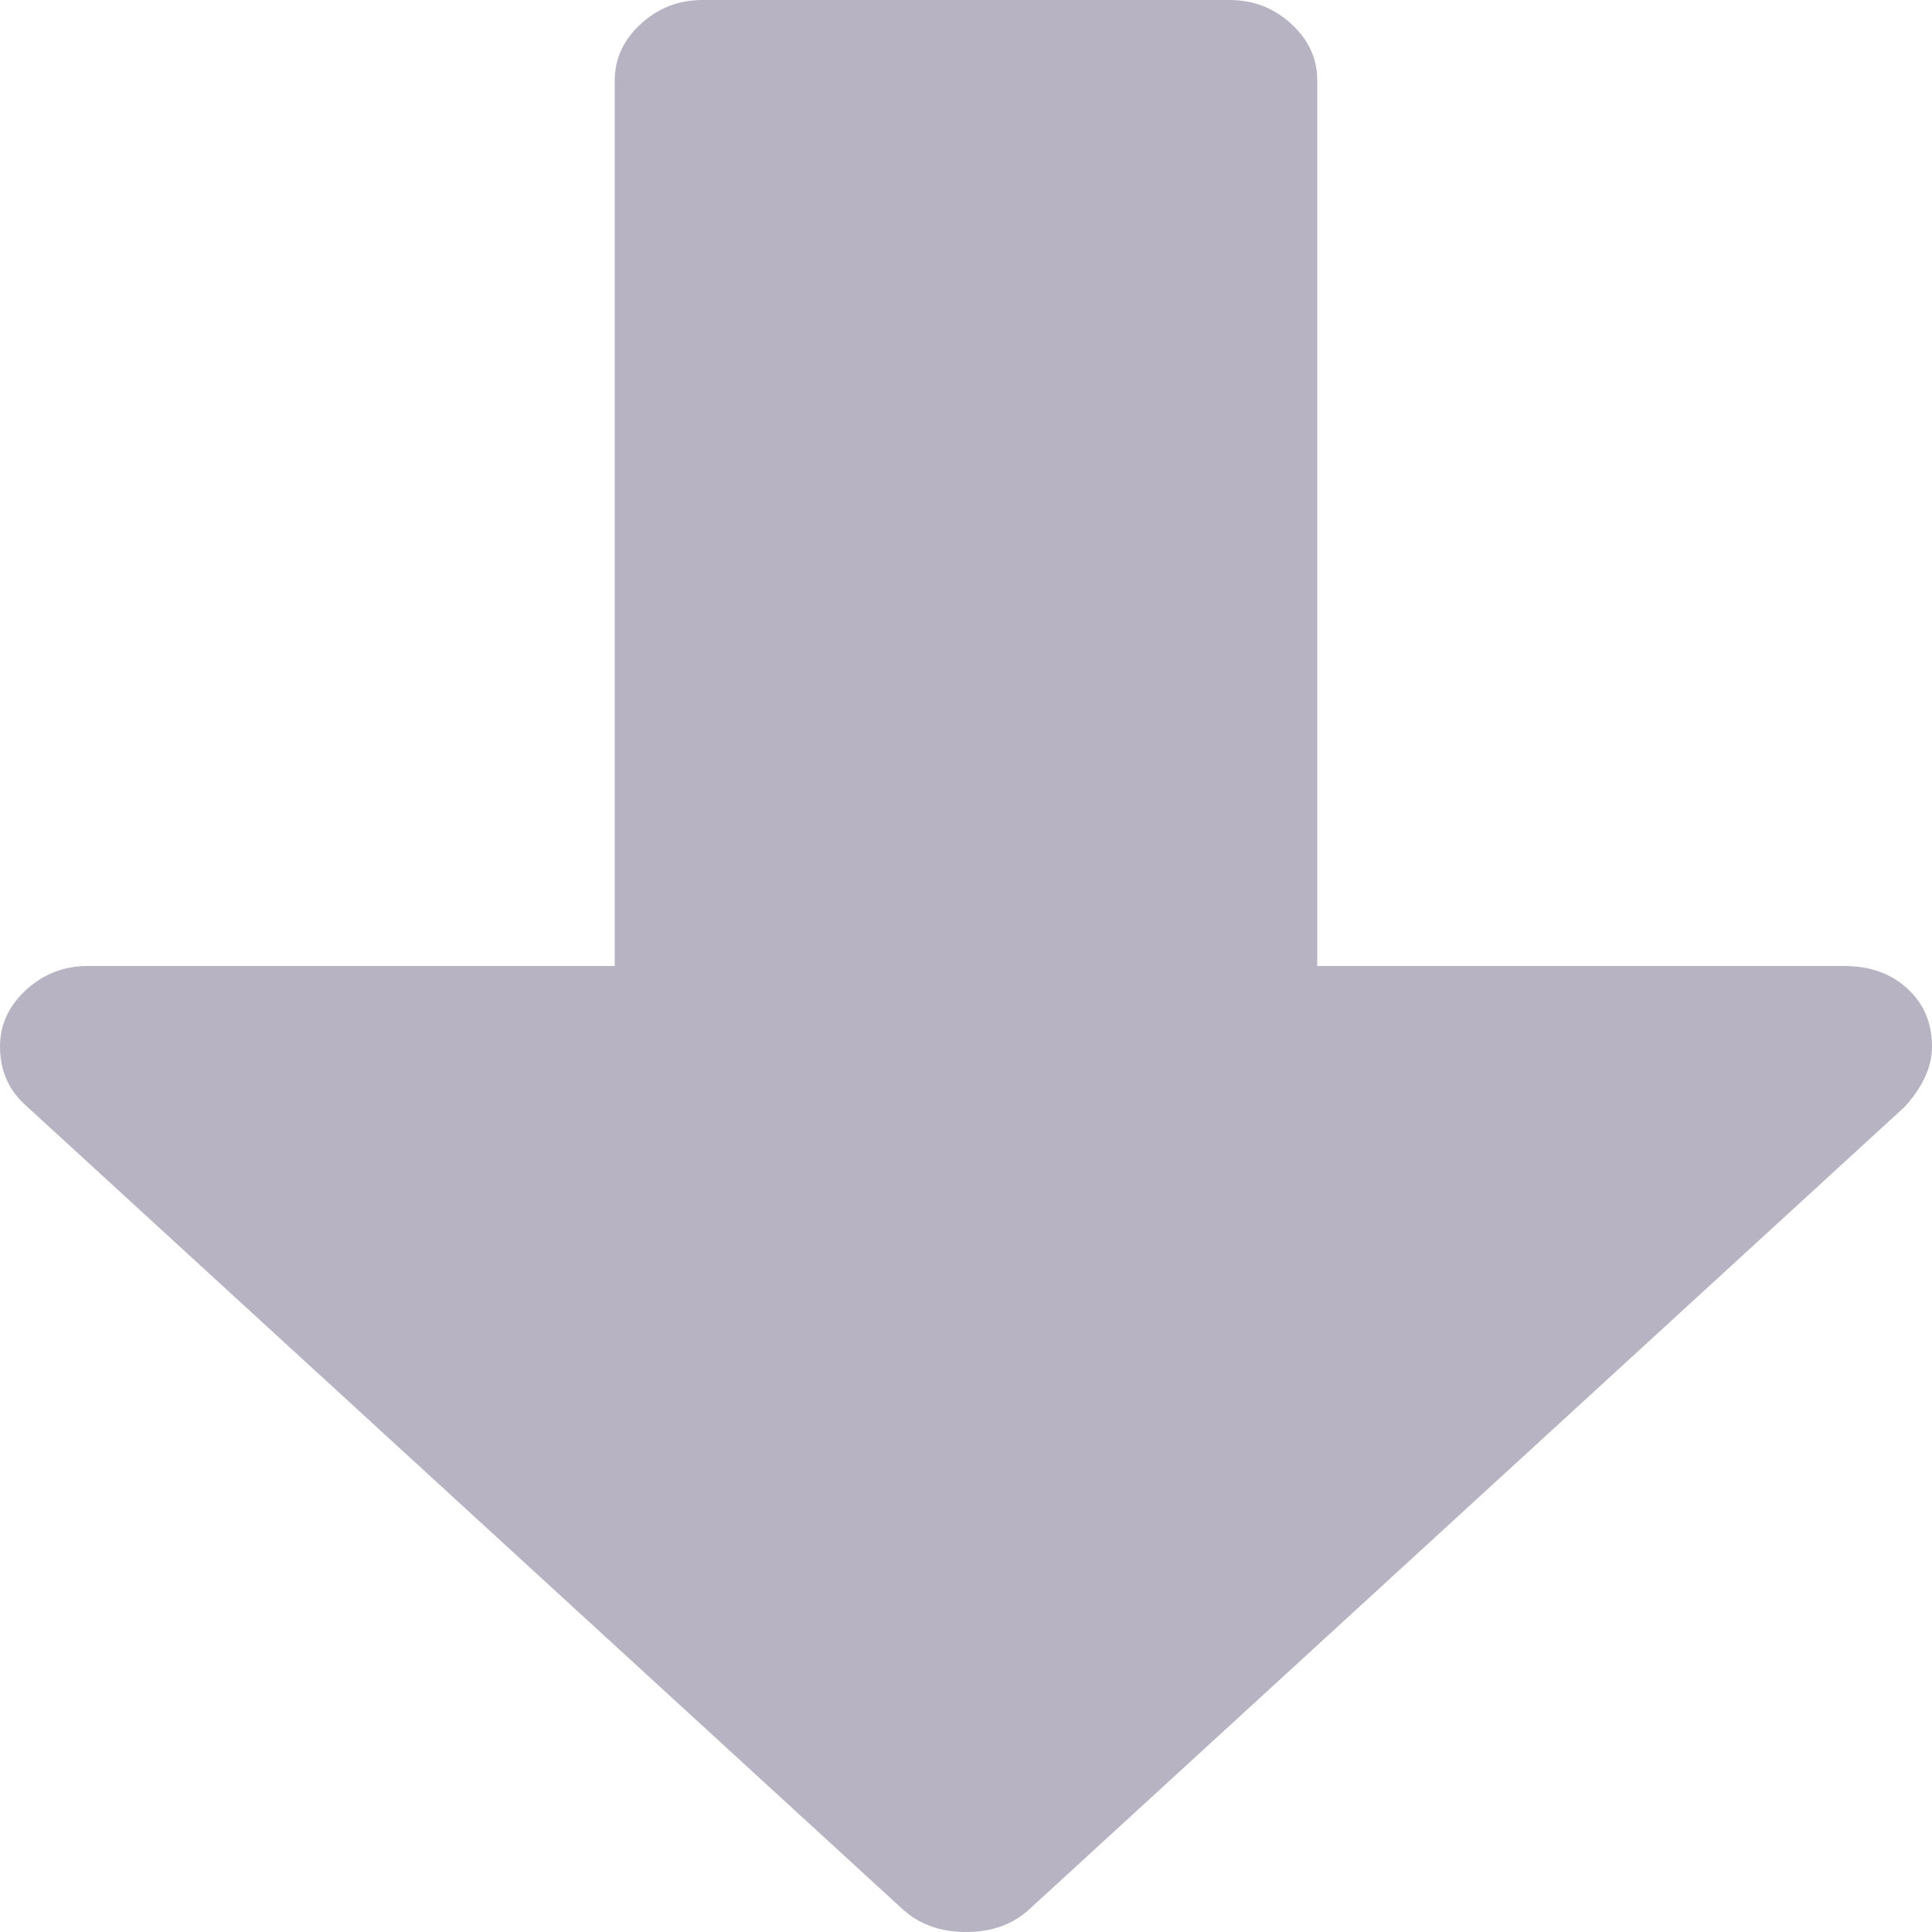
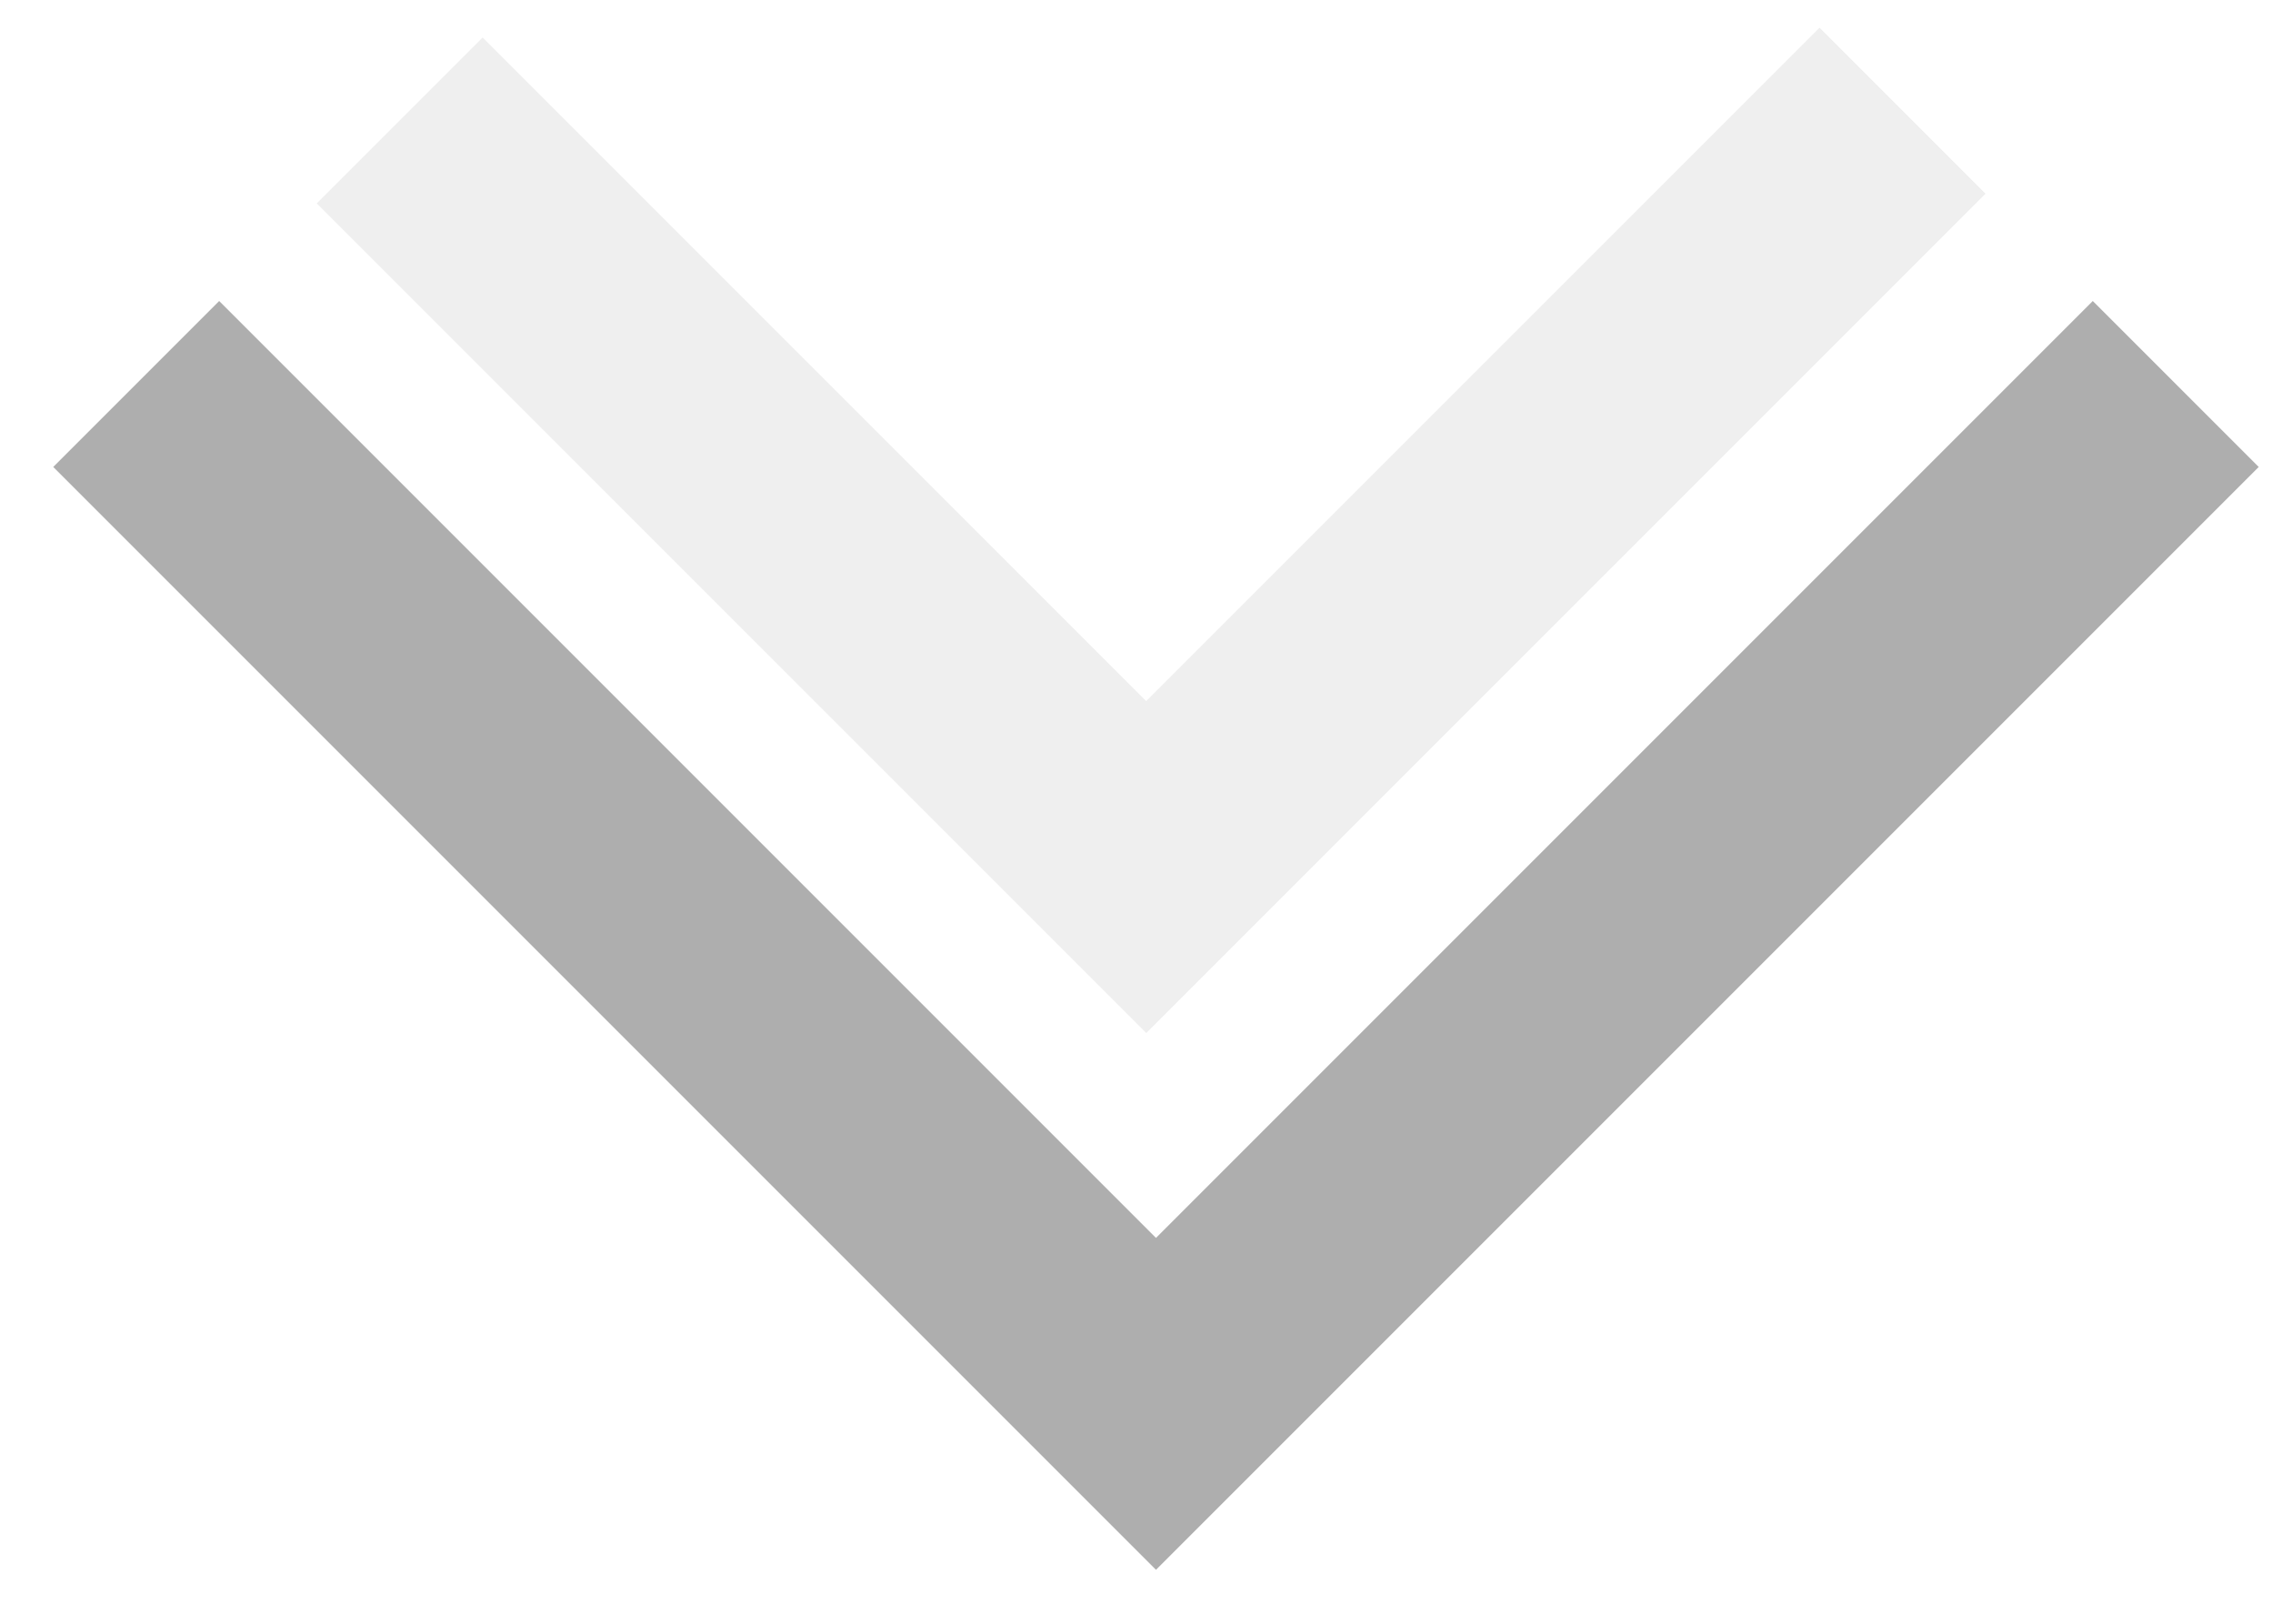
- <svg xmlns="http://www.w3.org/2000/svg" width="16px" height="16px" viewBox="0 0 16 16" version="1.1">
+ <svg xmlns="http://www.w3.org/2000/svg" width="21px" height="15px" viewBox="0 0 21 15" version="1.1">
  <defs />
-   <g id="Up/downvote" stroke="none" stroke-width="1" fill="none" fill-rule="evenodd" transform="translate(0, -40)" opacity="0.3">
-     <g id="Group-15" fill="#0C0033" fill-rule="nonzero">
-       <path d="M5.091,40.667 C5.091,40.486 5.163,40.33 5.307,40.198 C5.45,40.066 5.621,40 5.818,40 L10.183,40 C10.379,40 10.55,40.066 10.694,40.198 C10.838,40.33 10.909,40.486 10.909,40.666 L10.909,48 L15.273,48 C15.486,48 15.66,48.062 15.796,48.187 C15.932,48.312 16,48.472 16,48.667 C16,48.833 15.925,49 15.773,49.167 L8.523,55.813 C8.387,55.938 8.213,56 8,56 C7.788,56 7.614,55.937 7.477,55.813 L0.204,49.146 C0.068,49.021 -1.42108547e-16,48.861 0,48.667 C0,48.486 0.072,48.33 0.216,48.198 C0.36,48.066 0.53,48 0.727,48 L5.091,48 L5.091,40.667 Z" id="Shape-Copy-3" />
+   <g id="Symbols" stroke="none" stroke-width="1" fill="none" fill-rule="evenodd" opacity="0.54">
+     <g id="Proposal-Object-Copy-8" transform="translate(-16, -64)">
+       <g id="Group-2" transform="translate(26.26136, 68.31371) rotate(-225) translate(-26.26136, -68.31371) translate(18.76136, 60.81371)">
+         <g id="Group" opacity="0.8" transform="translate(-0, 0)">
+           <path d="M14.408,2.168 L14.408,14.408 L12.24,14.408 L12.24,2.168 L0,2.168 L0,0 L14.408,0 L14.408,2.168 Z" id="Combined-Shape" fill="#424242" />
+           <path d="M10.965,5.738 L10.965,14.408 L8.798,14.408 L8.798,5.738 L0,5.738 L0,3.57 L10.965,3.57 L10.965,5.738 Z" id="Combined-Shape-Copy" fill="#D8D8D8" />
+         </g>
+       </g>
    </g>
  </g>
</svg>
